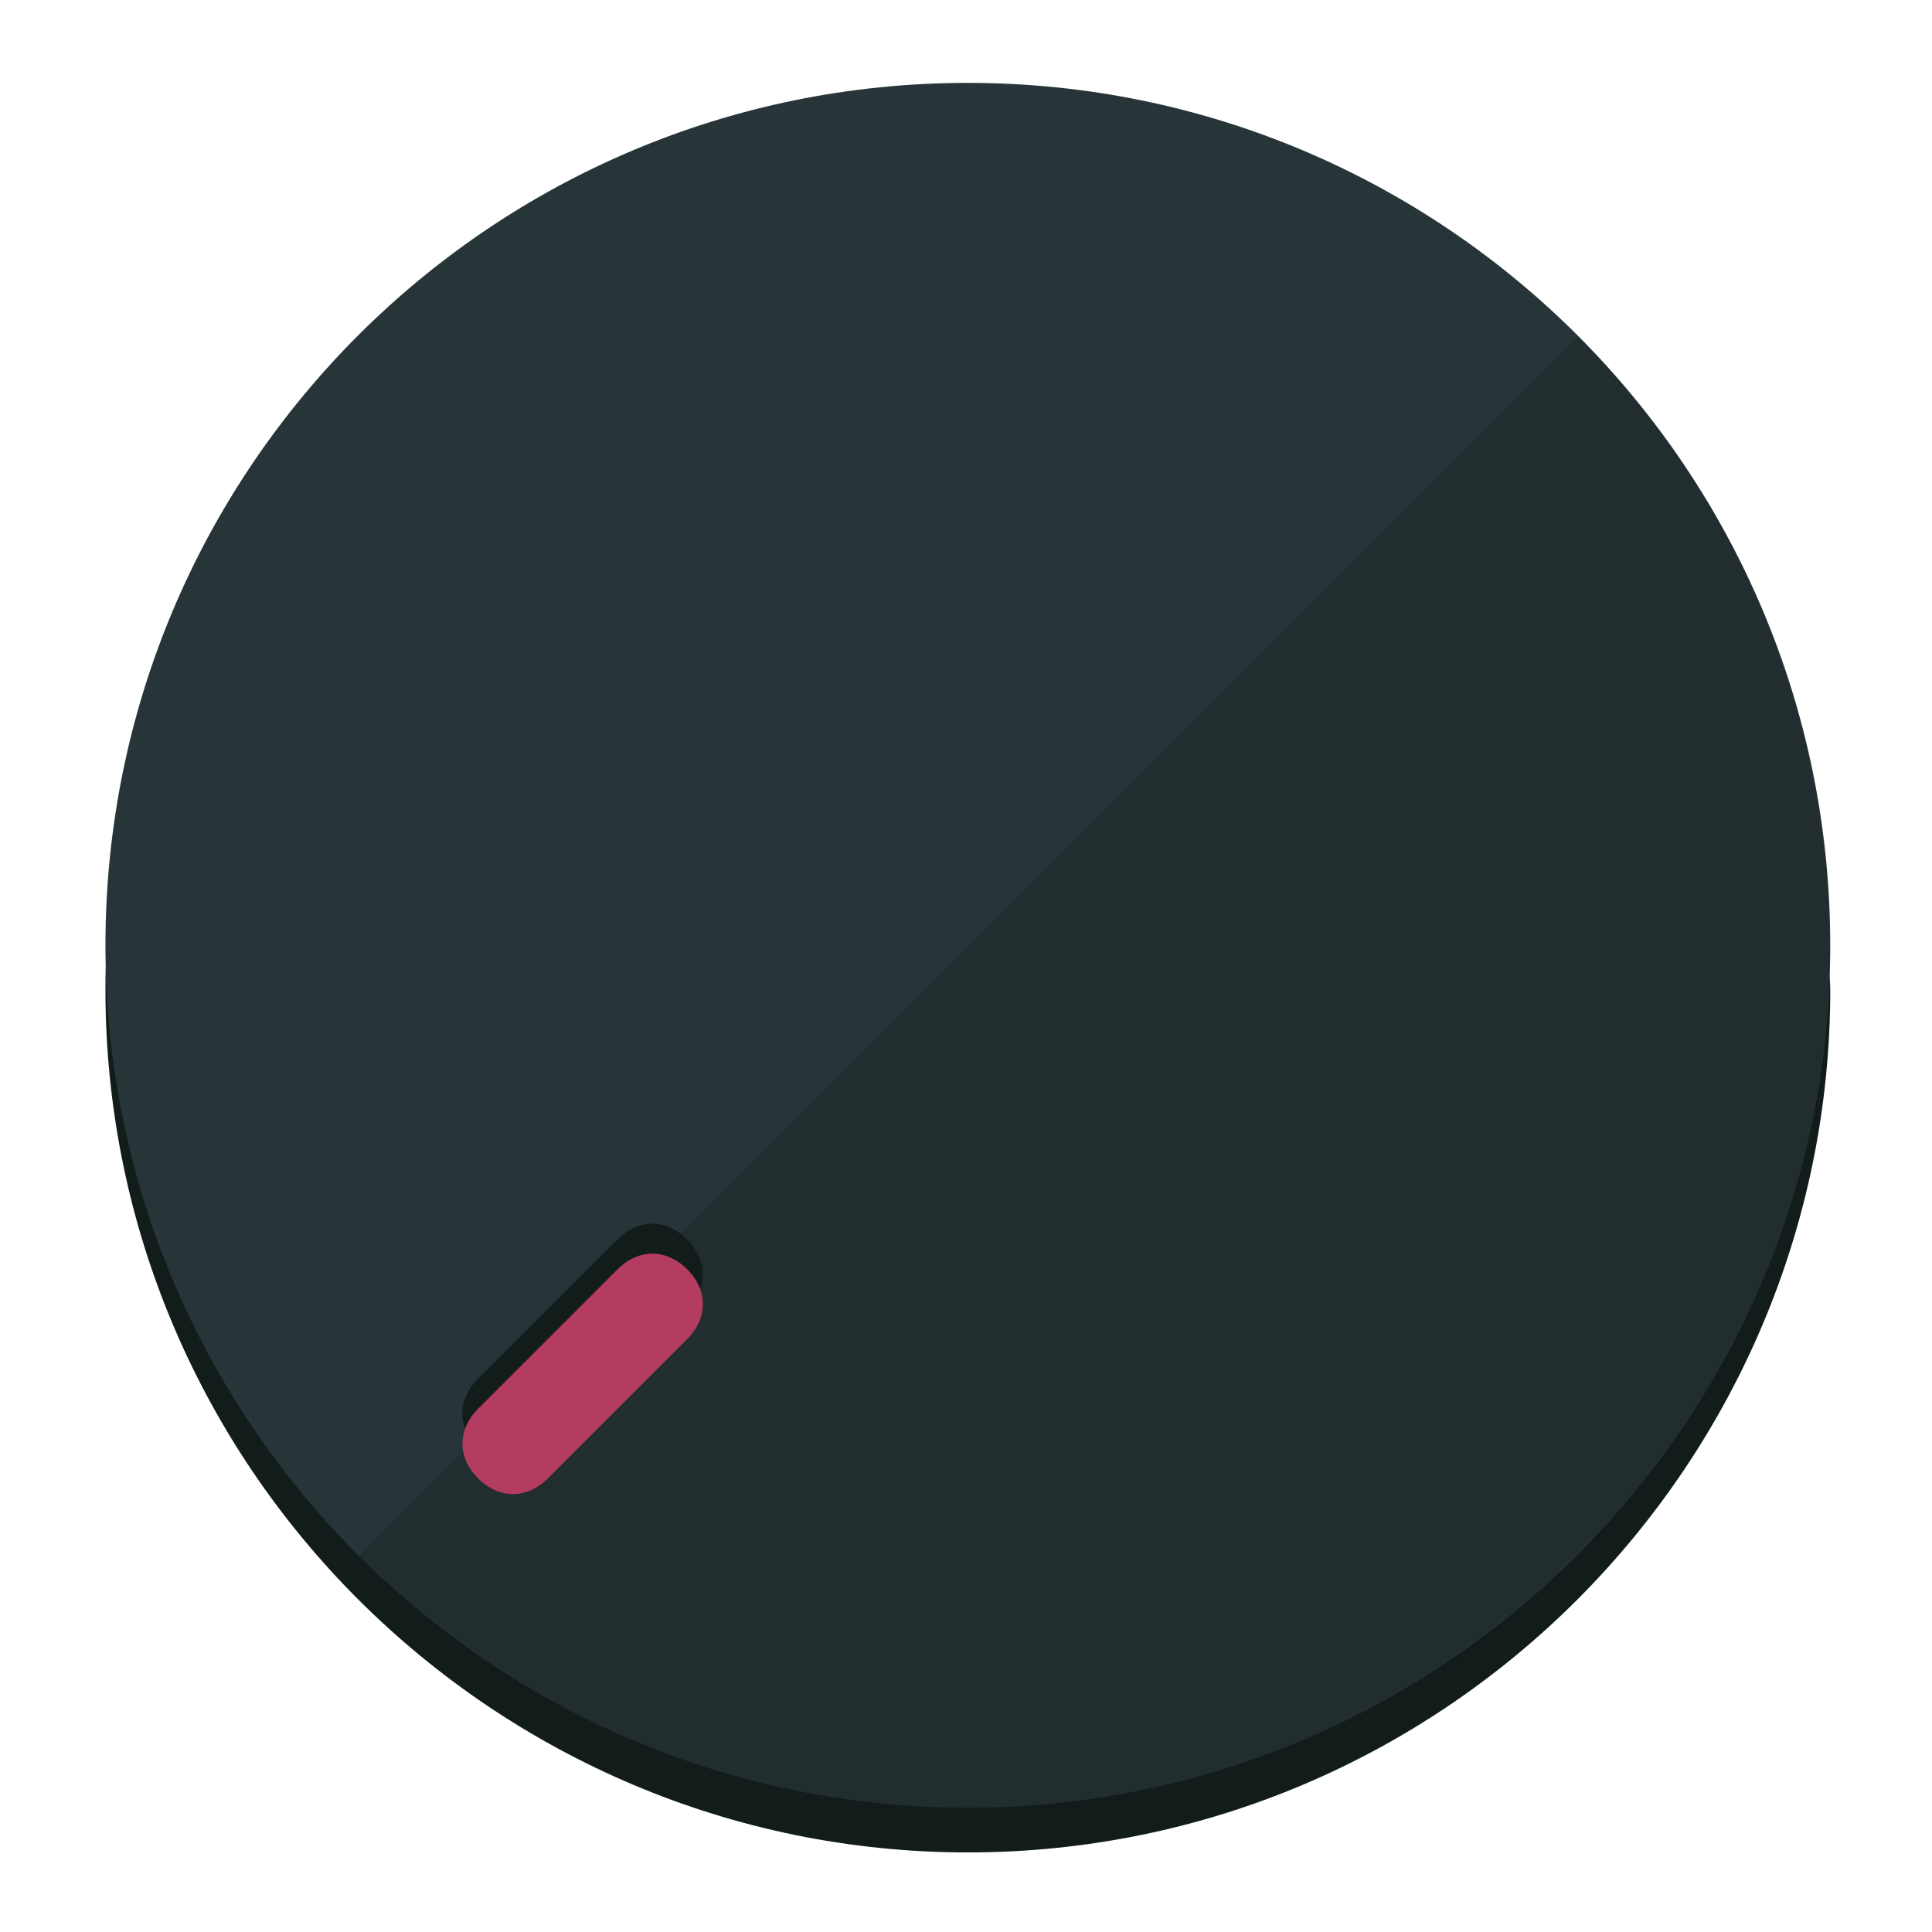
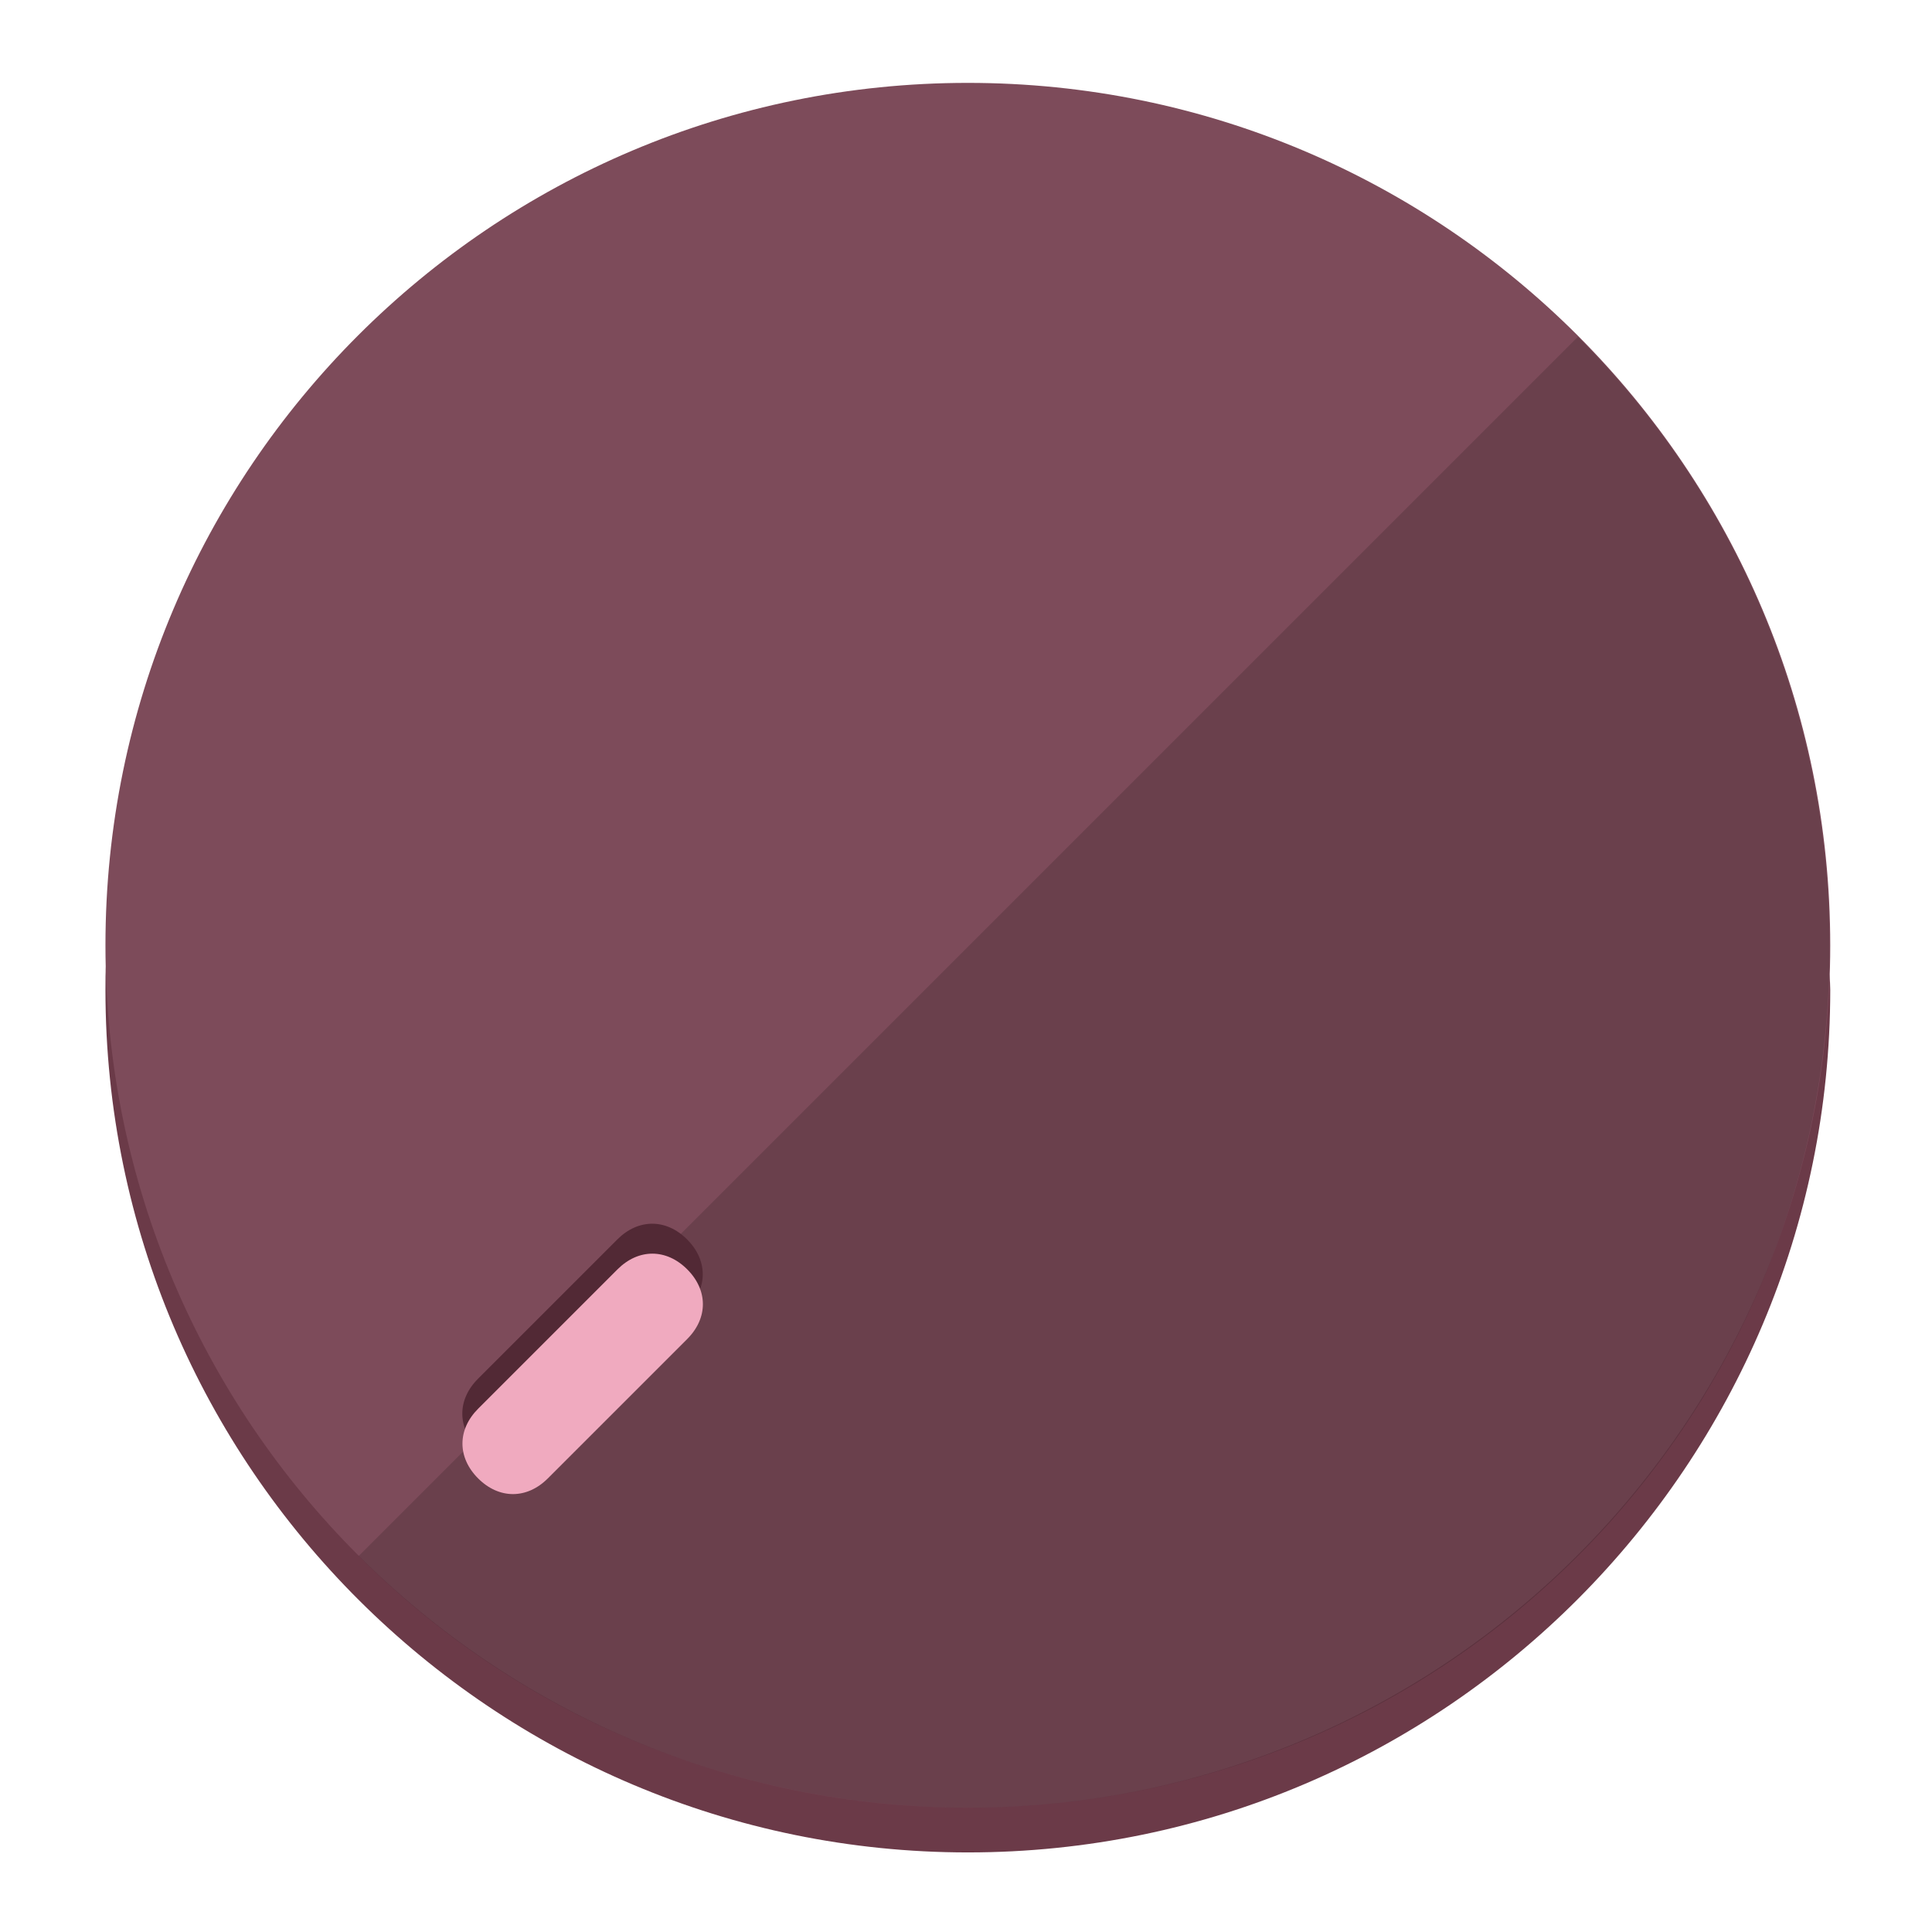
<svg xmlns="http://www.w3.org/2000/svg" width="120" height="120" viewBox="0 0 120 120" fill="none">
-   <path d="M60.115 107.711C88.275 107.711 111.538 85.673 113.374 58.125C113.374 59.349 113.68 60.268 113.68 61.492C113.68 90.876 89.805 115.057 60.115 115.057C30.731 115.057 6.55 91.182 6.55 61.492C6.55 60.268 6.55 59.349 6.856 58.125C8.692 85.673 31.955 107.711 60.115 107.711Z" fill="#121C1B" />
-   <path d="M60.115 112.279C89.698 112.279 113.68 88.297 113.68 58.714C113.68 29.13 89.698 5.148 60.115 5.148C30.532 5.148 6.55 29.13 6.55 58.714C6.55 88.297 30.532 112.279 60.115 112.279Z" fill="#283538" />
+   <path d="M60.115 107.711C88.275 107.711 111.538 85.673 113.374 58.125C113.374 59.349 113.68 60.268 113.68 61.492C113.68 90.876 89.805 115.057 60.115 115.057C30.731 115.057 6.55 91.182 6.55 61.492C6.55 60.268 6.55 59.349 6.856 58.125C8.692 85.673 31.955 107.711 60.115 107.711Z" fill="#6B3A48" />
+   <path d="M60.115 112.279C89.698 112.279 113.68 88.297 113.68 58.714C113.68 29.13 89.698 5.148 60.115 5.148C30.532 5.148 6.55 29.13 6.55 58.714C6.55 88.297 30.532 112.279 60.115 112.279Z" fill="#7D4B5A" />
  <path d="M98.006 20.92C118.853 41.767 118.853 75.797 98.006 96.645C77.159 117.492 43.129 117.492 22.281 96.645" fill="black" fill-opacity="0.154" />
-   <path d="M42.675 81.31C43.974 80.011 43.974 78.28 42.675 76.981C41.376 75.683 39.645 75.683 38.346 76.981L29.689 85.639C28.39 86.937 28.39 88.669 29.689 89.967C30.987 91.266 32.719 91.266 34.017 89.967L42.675 81.31Z" fill="#121C1B" />
-   <path d="M42.684 83.169C43.982 81.871 43.982 80.139 42.684 78.841C41.385 77.542 39.654 77.542 38.355 78.841L29.698 87.498C28.399 88.797 28.399 90.528 29.698 91.827C30.996 93.125 32.728 93.125 34.026 91.827L42.684 83.169Z" fill="#B43C60" />
+   <path d="M42.675 81.31C43.974 80.011 43.974 78.28 42.675 76.981C41.376 75.683 39.645 75.683 38.346 76.981L29.689 85.639C28.39 86.937 28.39 88.669 29.689 89.967C30.987 91.266 32.719 91.266 34.017 89.967L42.675 81.31Z" fill="#522935" />
+   <path d="M42.684 83.169C43.982 81.871 43.982 80.139 42.684 78.841C41.385 77.542 39.654 77.542 38.355 78.841L29.698 87.498C28.399 88.797 28.399 90.528 29.698 91.827C30.996 93.125 32.728 93.125 34.026 91.827L42.684 83.169Z" fill="#F0AABF" />
</svg>
